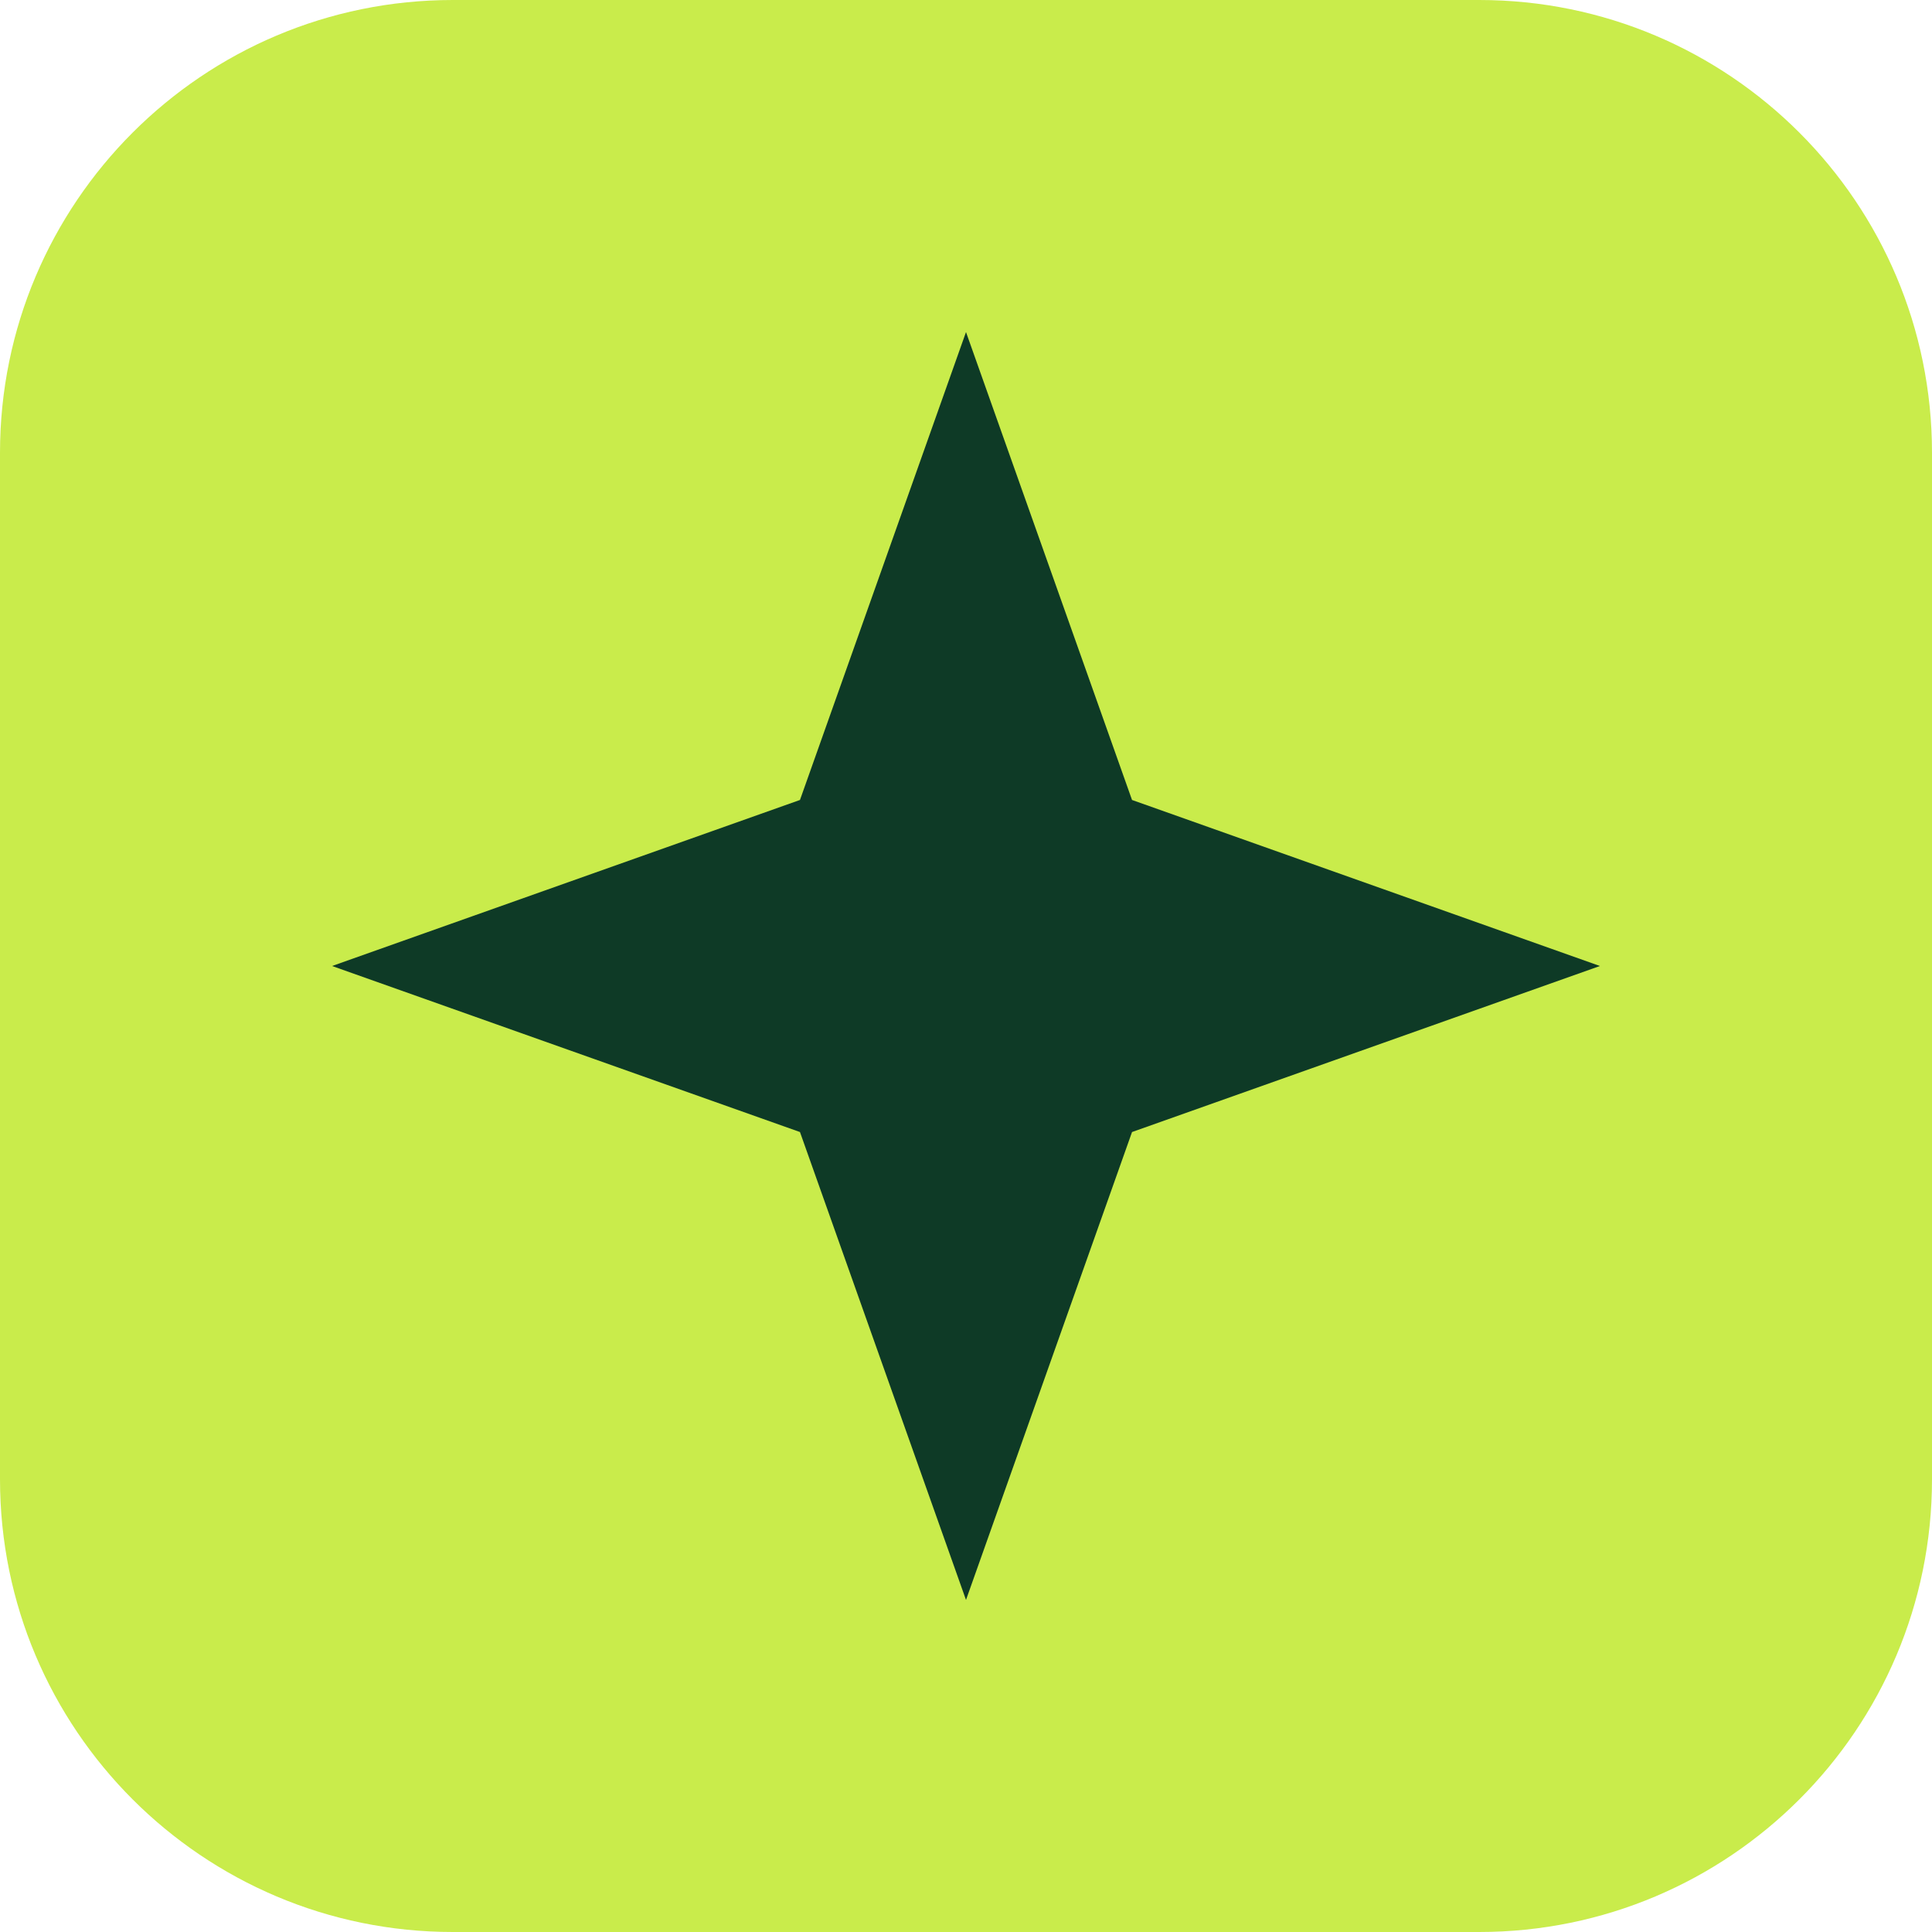
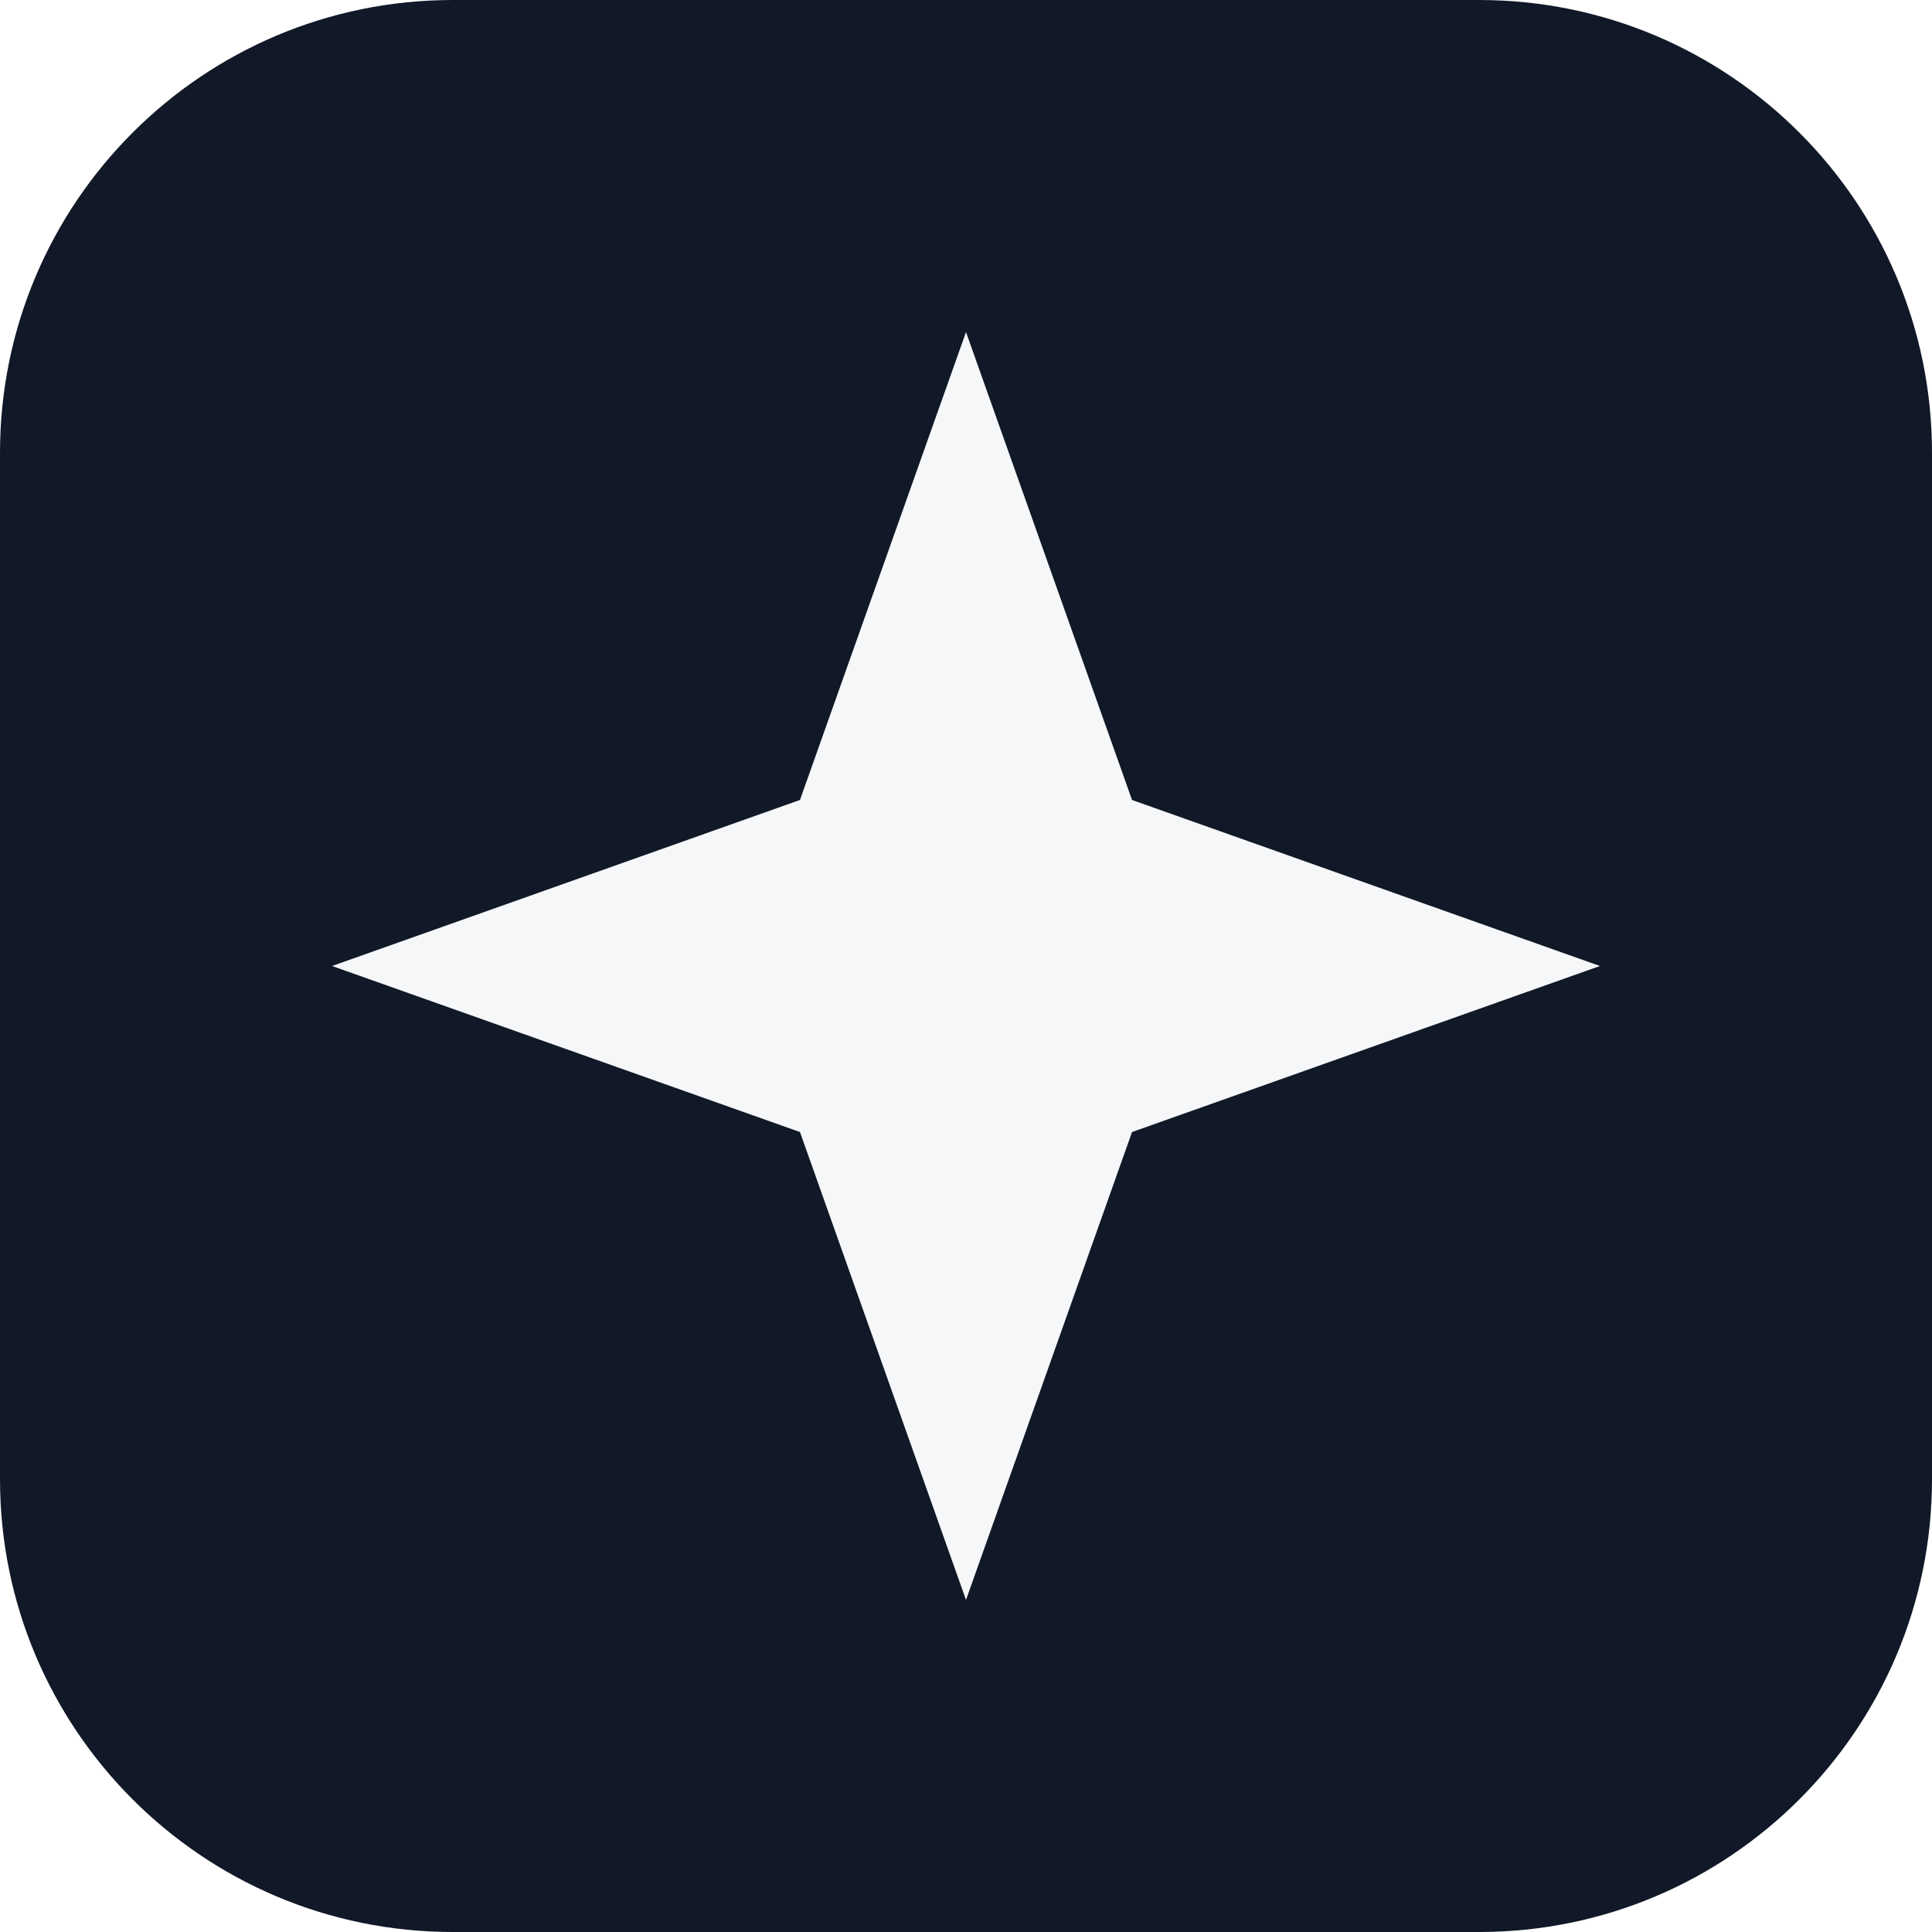
<svg xmlns="http://www.w3.org/2000/svg" viewBox="0 0 64 64" role="img" aria-label="חוסך">
-   <rect width="64" height="64" rx="15" fill="#C9EC4B" />
-   <path d="M32 11 L37.5 26.5 L53 32 L37.5 37.5 L32 53 L26.5 37.5 L11 32 L26.5 26.5 Z" fill="#0E3A26" />
+   <rect width="64" height="64" rx="15" fill="#111827" />
+   <path d="M32 11 L37.5 26.5 L53 32 L37.5 37.5 L32 53 L26.5 37.5 L11 32 L26.5 26.5 Z" fill="#F5F7F8" />
</svg>
